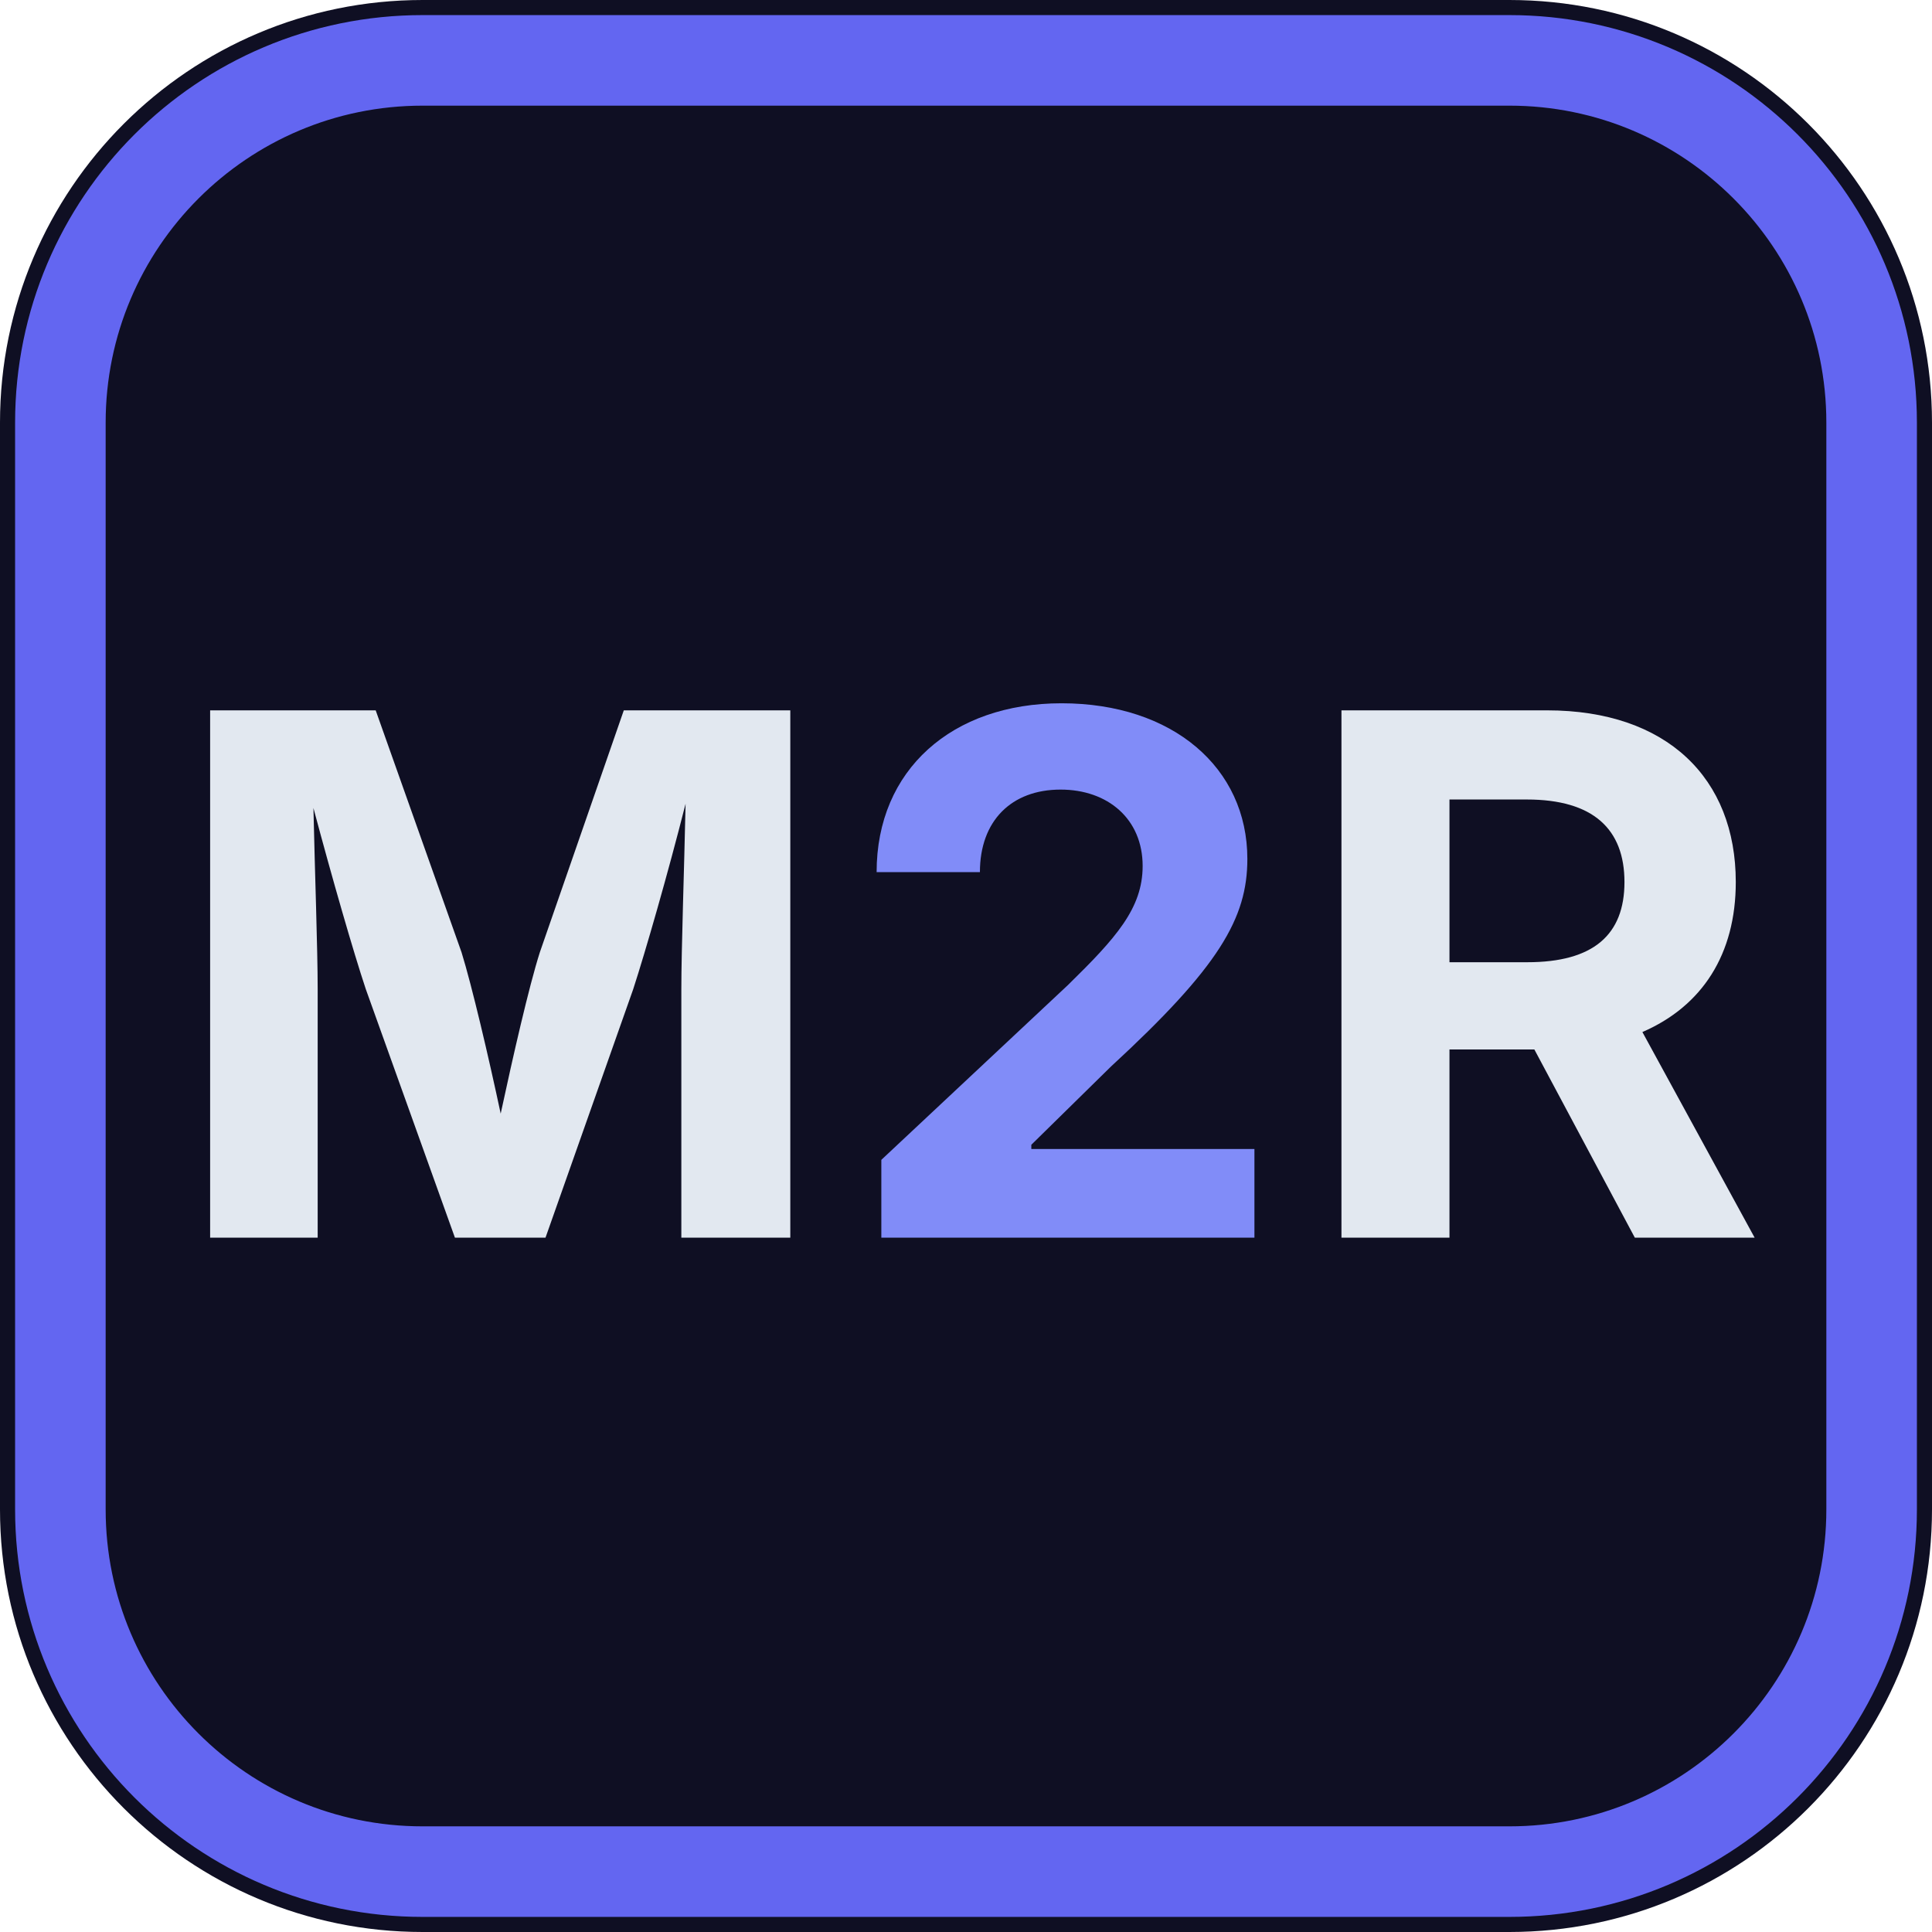
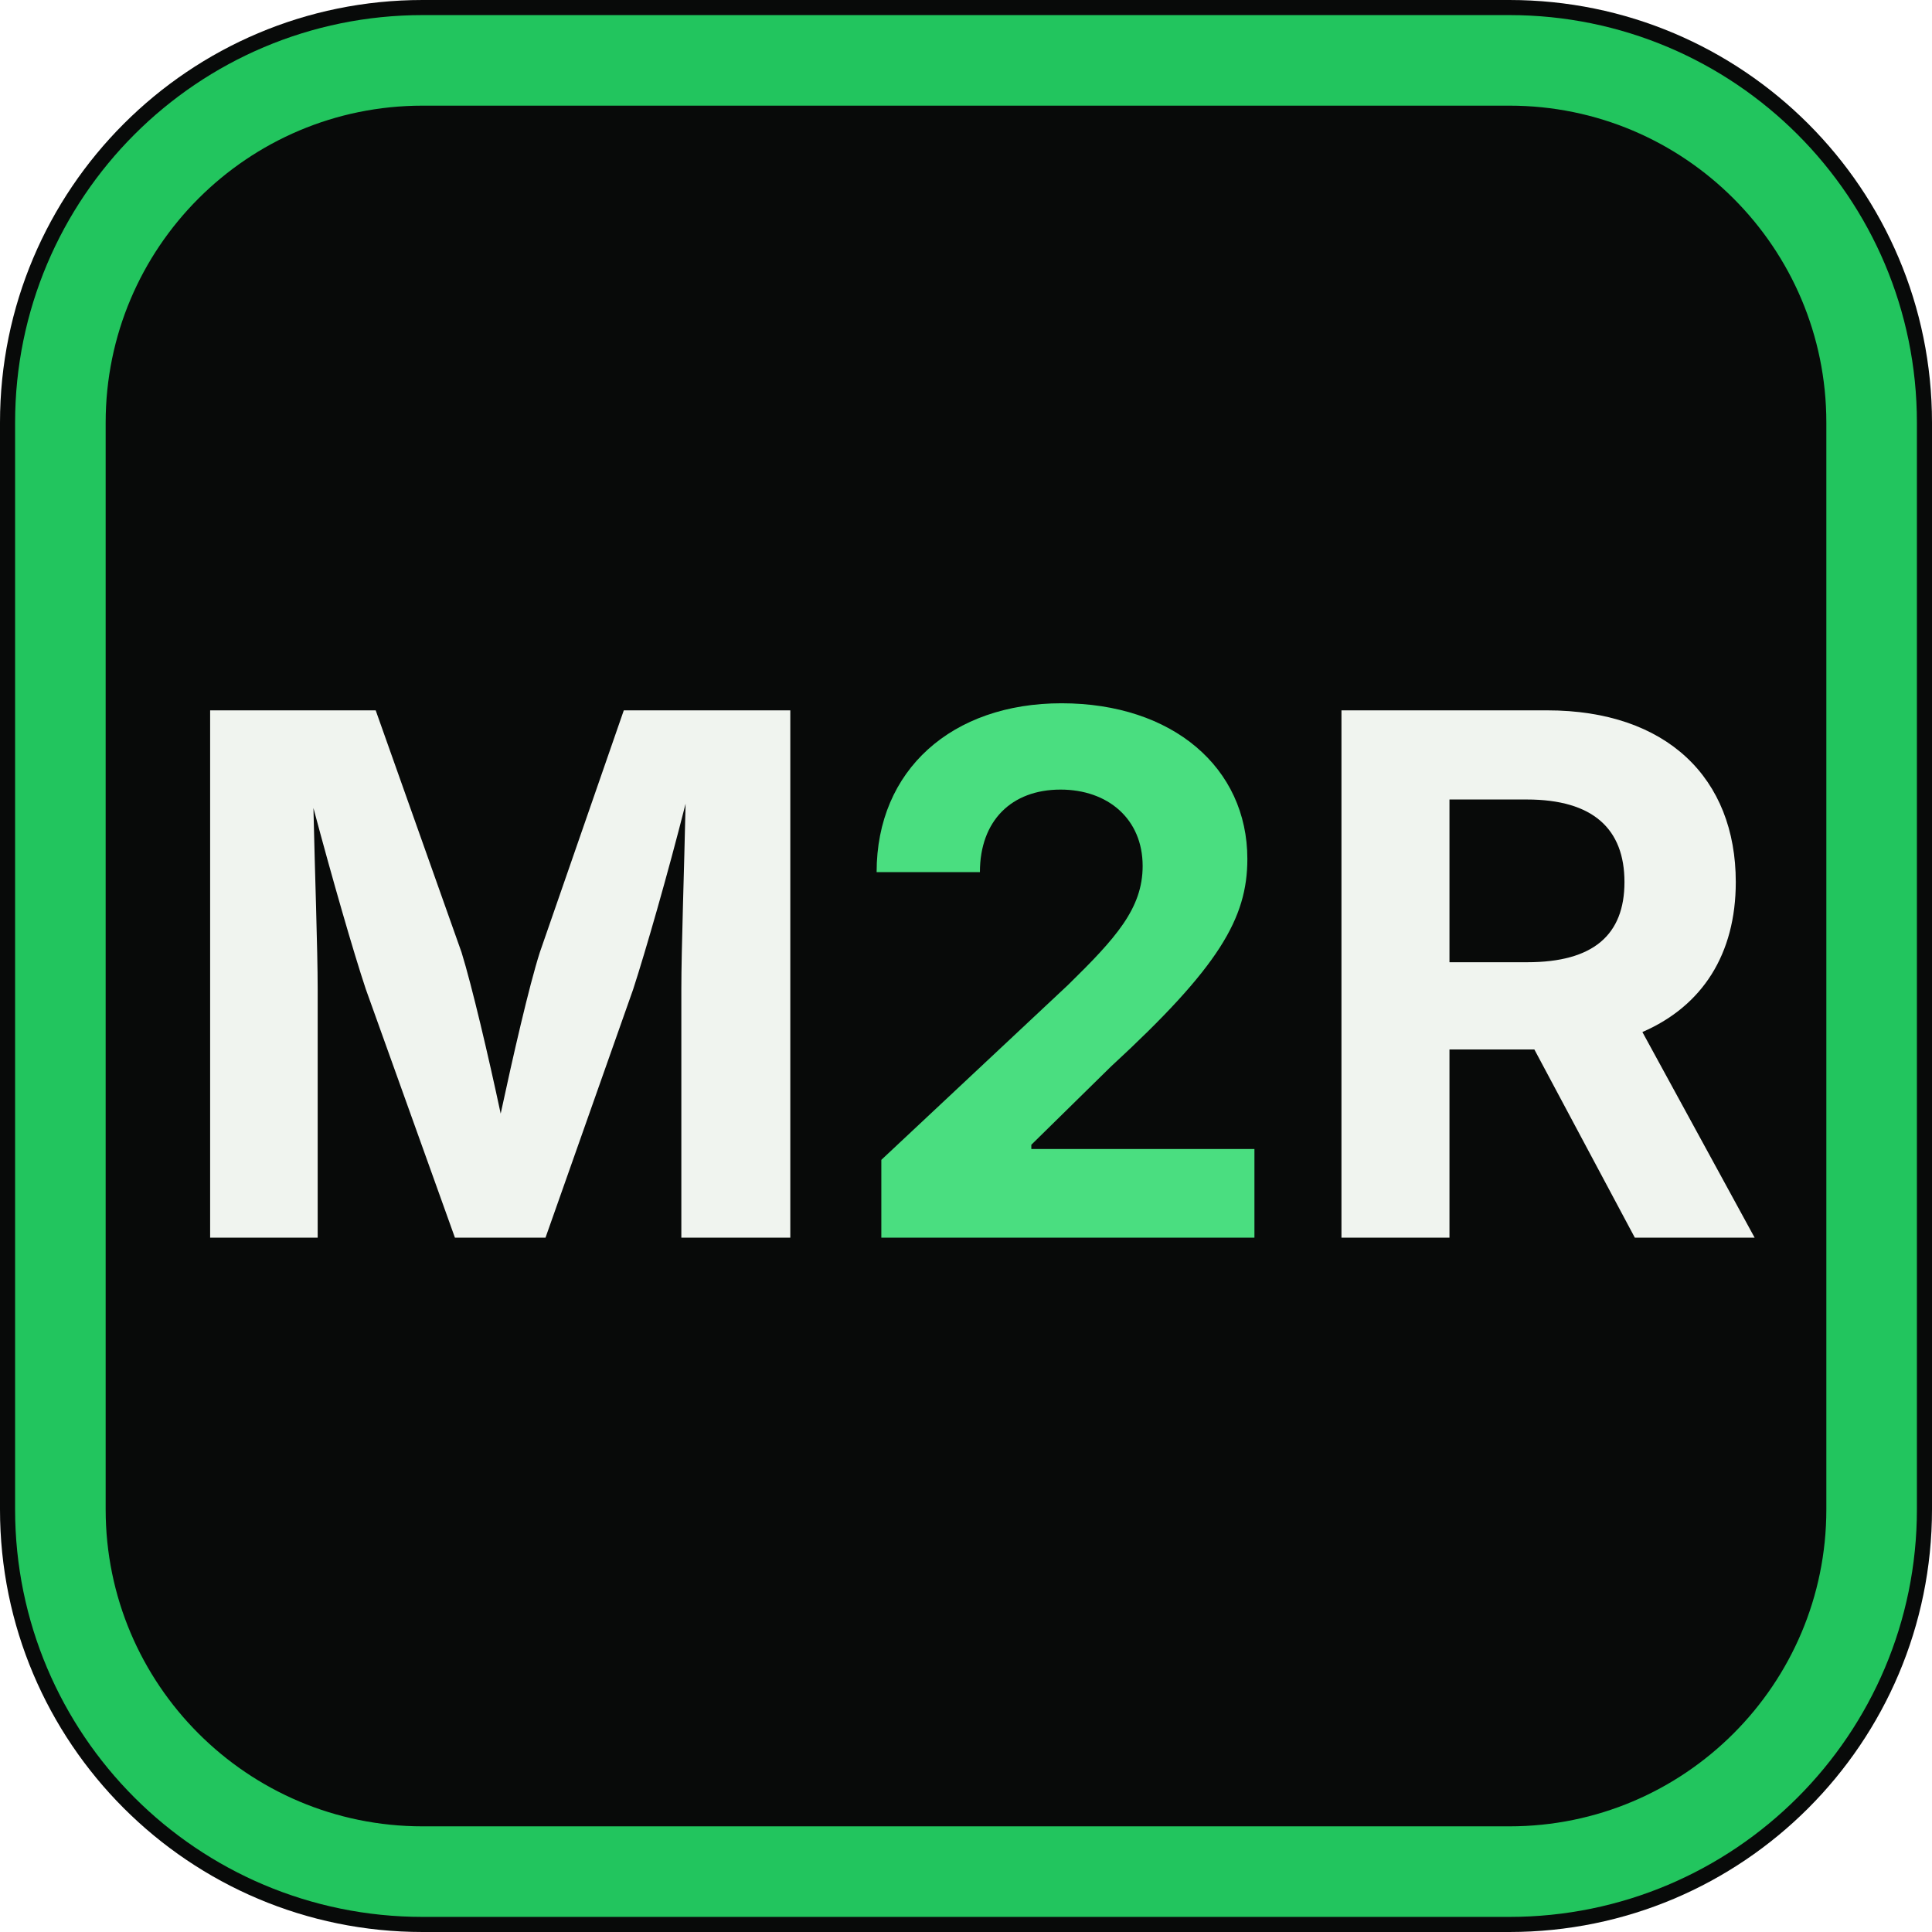
<svg xmlns="http://www.w3.org/2000/svg" viewBox="0 0 64 64" role="img" aria-label="M2R logo">
-   <rect width="64" height="64" rx="14" fill="#0f0f23" />
-   <rect x="2" y="2" width="60" height="60" rx="12" fill="none" stroke="#6366f1" stroke-width="3" />
-   <text x="32" y="41" text-anchor="middle" font-family="Inter,system-ui,sans-serif" font-weight="700" font-size="24" fill="#e2e8f0">M<tspan fill="#818cf8">2</tspan>R</text>
+   <rect width="64" height="64" rx="14" fill="#080a09" />
+   <rect x="2" y="2" width="60" height="60" rx="12" fill="none" stroke="#22c55e" stroke-width="3" />
+   <text x="32" y="41" text-anchor="middle" font-family="Inter,system-ui,sans-serif" font-weight="700" font-size="24" fill="#f0f4ef">M<tspan fill="#4ade80">2</tspan>R</text>
</svg>
